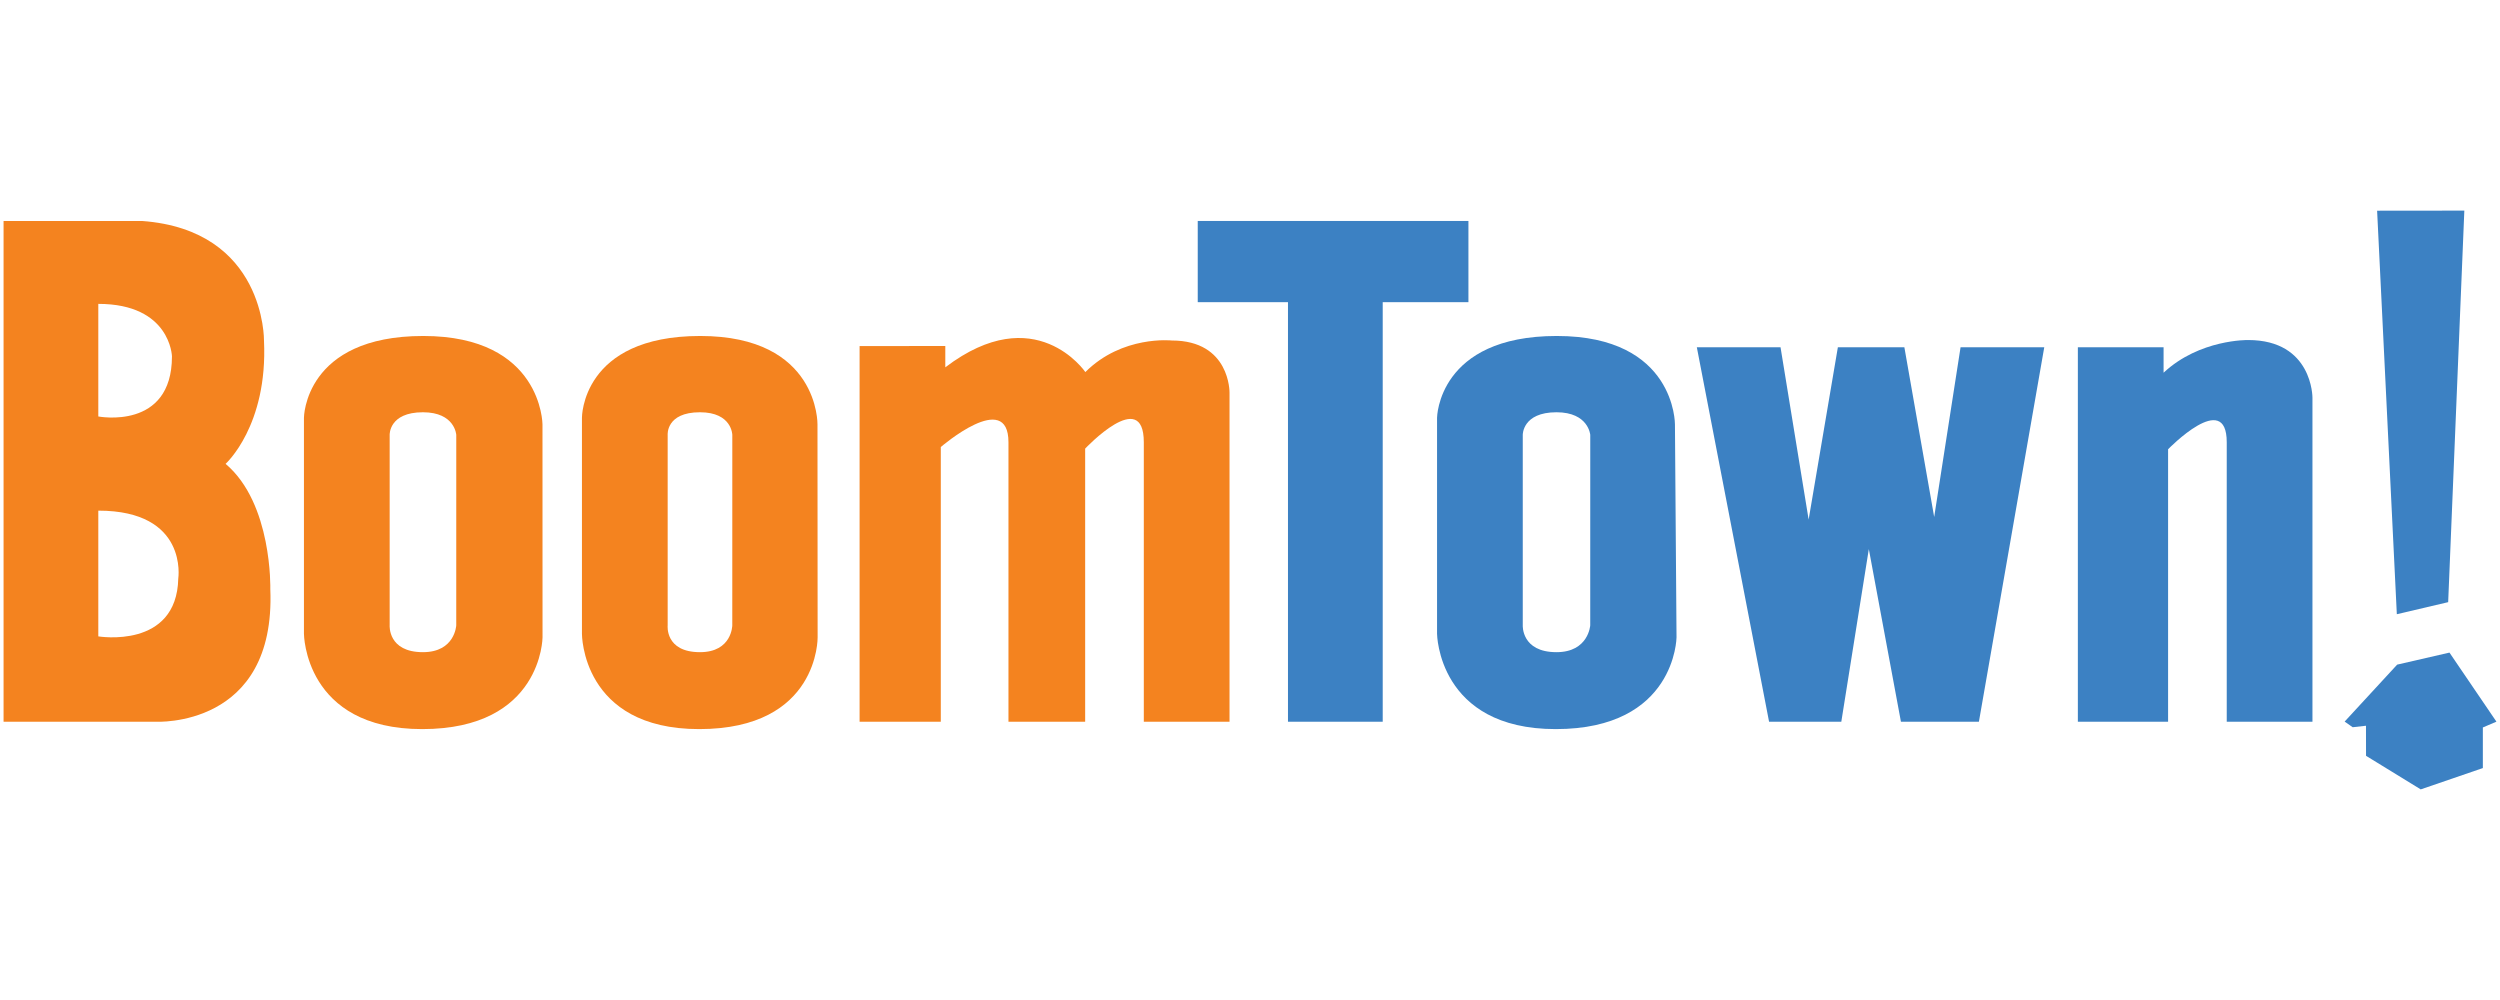
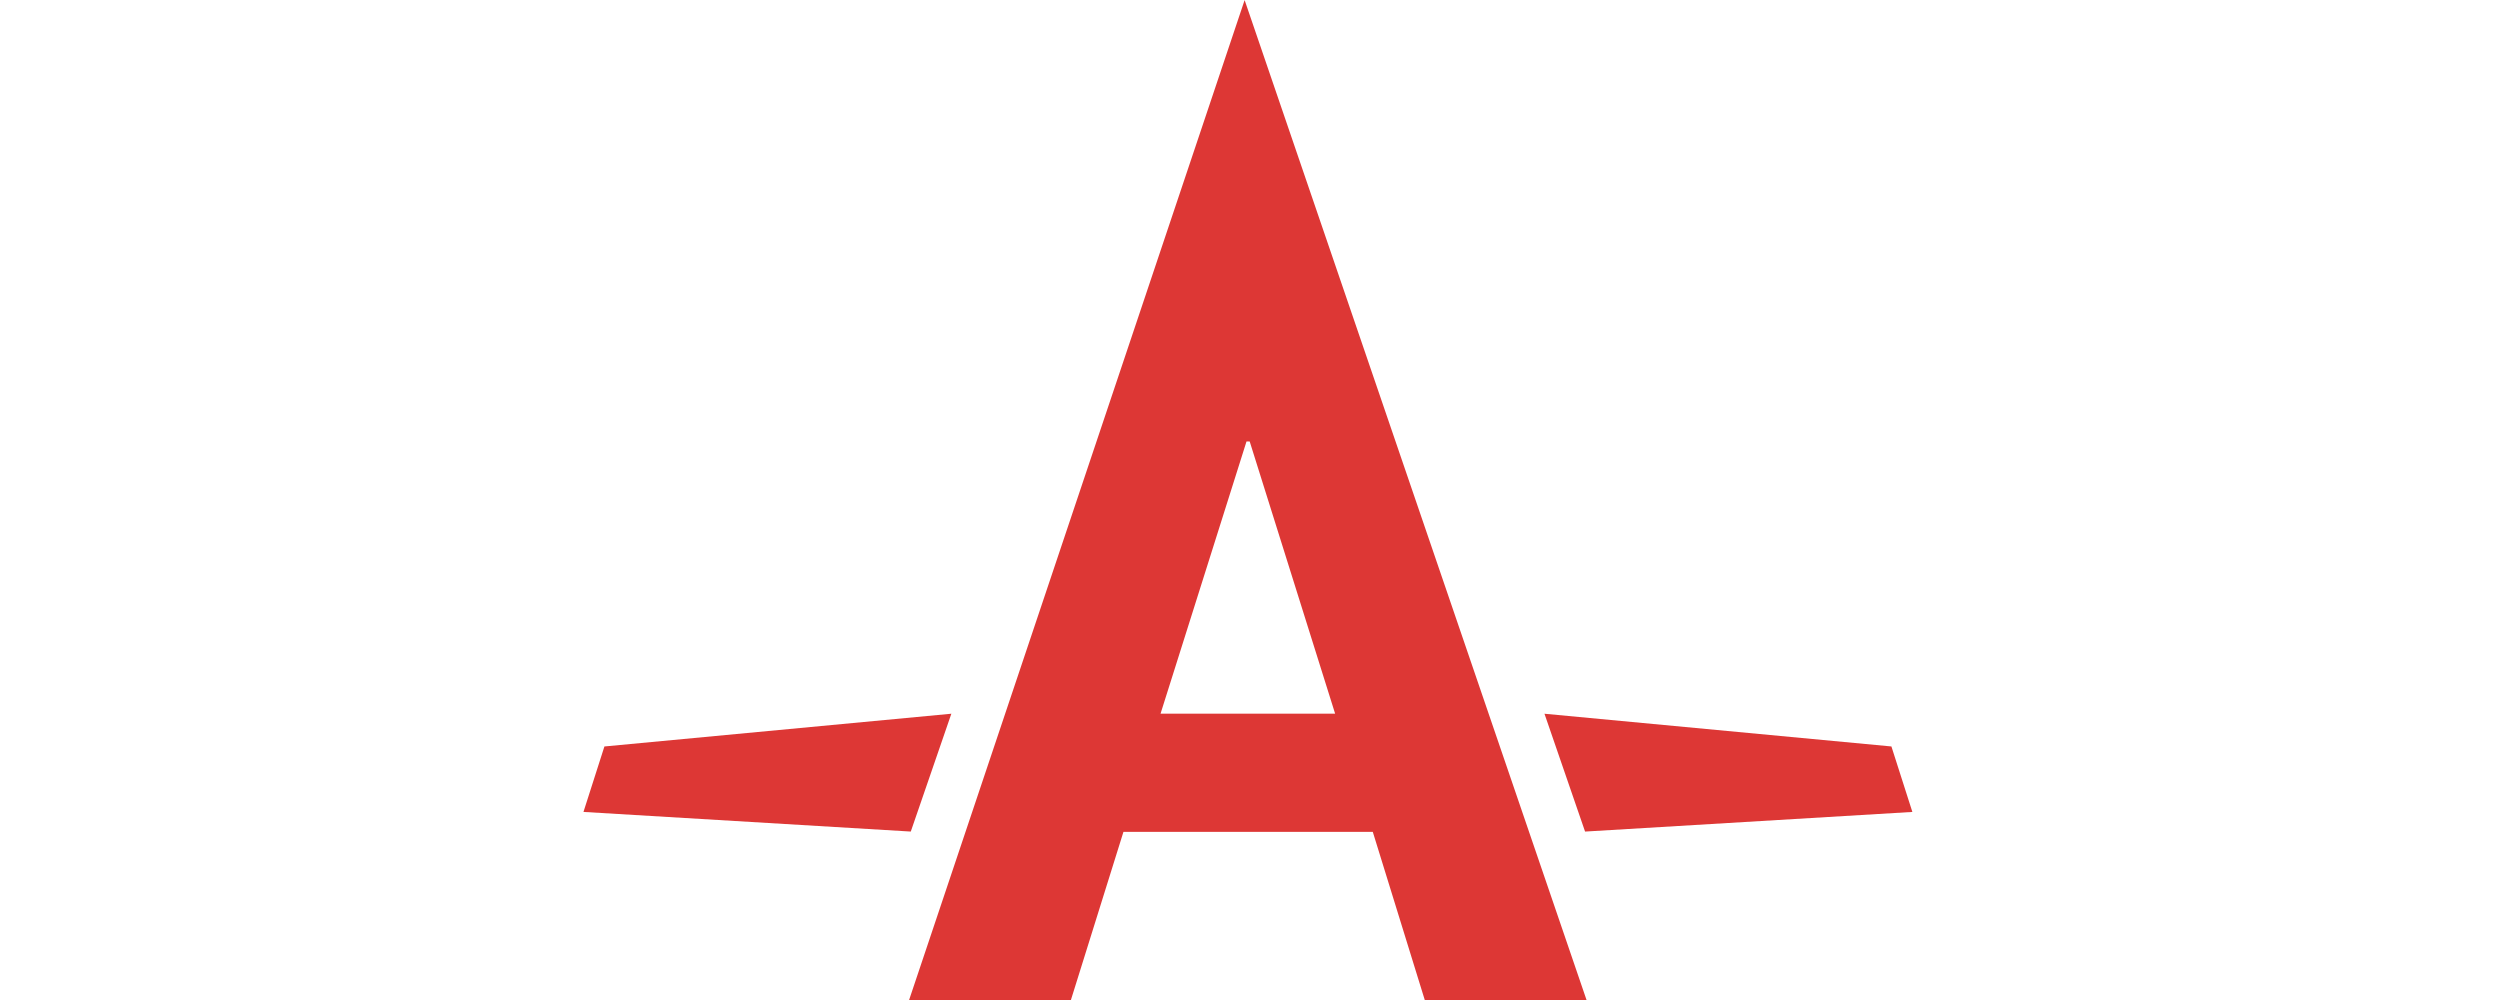
<svg xmlns="http://www.w3.org/2000/svg" width="500" height="200">
-   <g>
-     <rect fill="none" id="canvas_background" height="202" width="502" y="-1" x="-1" />
-   </g>
-   <g>
-     <g stroke="null" id="svg_1">
-       <path stroke="null" id="svg_2" d="m54.061,117.819c0,0 0.456,-17.122 -8.944,-25.049c0,0 8.488,-7.609 7.681,-24.655c0,0 0.316,-22.117 -24.412,-23.921l-27.673,0l0,100.153l30.41,0c0,-0.001 24.095,1.356 22.938,-26.528zm-34.4,-57.043c14.436,0 14.731,10.486 14.731,10.486c0,14.873 -14.731,12.032 -14.731,12.032l0,-22.518zm15.994,54.926c-0.316,14.205 -15.994,11.574 -15.994,11.574l0,-25.148c18.046,0 15.994,13.574 15.994,13.574z" fill="#F4831F" />
-       <path stroke="null" id="svg_3" d="m108.506,127.469l-0.009,-42.596c0,0 -0.069,-17.677 -23.851,-17.677c-23.779,0 -23.857,16.349 -23.857,16.349l0,43.206c0,0 0.078,19.069 23.648,19.069c23.992,-0 24.069,-18.35 24.069,-18.35zm-17.252,-40.492l-0.005,38.091c0,0 -0.24,5.366 -6.66,5.366c-7.049,0 -6.657,-5.366 -6.657,-5.366l0,-38.091c0,0 -0.181,-4.525 6.657,-4.525c6.42,0.001 6.664,4.525 6.664,4.525z" fill="#F4831F" />
-       <path stroke="null" id="svg_4" d="m163.525,127.469l-0.028,-42.596c0,0 0.336,-17.677 -23.447,-17.677c-23.779,0 -23.66,16.349 -23.66,16.349l0,43.206c0,0 -0.119,19.069 23.451,19.069c23.992,-0 23.684,-18.35 23.684,-18.35zm-17.063,-40.492l-0.005,38.091c0,0 -0.043,5.366 -6.463,5.366c-7.049,0 -6.46,-5.366 -6.46,-5.366l0,-38.091c0,0 -0.378,-4.525 6.46,-4.525c6.42,0.001 6.467,4.525 6.467,4.525z" fill="#F4831F" />
-       <path stroke="null" id="svg_5" d="m335.305,127.469l-0.316,-42.596c0,0 0.148,-17.677 -23.633,-17.677c-23.779,0 -23.946,16.349 -23.946,16.349l0,43.206c0,0 0.168,19.069 23.737,19.069c23.991,-0 24.158,-18.35 24.158,-18.35zm-17.253,-40.492l-0.005,38.091c0,0 -0.329,5.366 -6.749,5.366c-7.049,0 -6.746,-5.366 -6.746,-5.366l0,-38.091c0,0 -0.092,-4.525 6.746,-4.525c6.42,0.001 6.754,4.525 6.754,4.525z" fill="#3C81C3" />
-       <path stroke="null" id="svg_6" d="m171.918,69.208l0,75.139l16.241,0l0,-54.94c0,0 13.534,-11.679 13.534,-0.946l0,55.886l15.339,0l0,-54.624c0,0 11.73,-12.469 11.73,-1.262s0,55.886 0,55.886l17.143,0l0,-65.83c0,0 0.161,-10.417 -11.559,-10.417c0,0 -9.882,-1.081 -17.276,6.313c0,0 -9.963,-14.678 -28.008,-0.947l0,-4.261l-17.143,0.004z" fill="#F4831F" />
-       <polygon stroke="null" id="svg_7" points="239.548,60.434 239.548,44.193 293.686,44.193 293.686,60.434 276.543,60.434 276.543,144.346 257.595,144.346 257.595,60.434 " fill="#3C81C3" />
-       <polygon stroke="null" id="svg_8" points="339.367,69.457 353.814,144.346 368.262,144.346 373.766,109.816 380.187,144.346 395.78,144.346 408.851,69.457 392.112,69.457 386.837,103.398 380.874,69.457 367.573,69.457 361.727,103.914 356.107,69.457 " fill="#3C81C3" />
-       <path stroke="null" id="svg_9" d="m415.572,69.457l0,74.889l18.046,0l0,-54.497c0,0 11.73,-12.089 11.73,-1.4l0,55.899l17.143,0l0,-64.818c0,0 0.056,-11.523 -12.863,-11.523c0,0 -9.694,-0.202 -16.912,6.535l0,-5.084l-17.143,0z" fill="#3C81C3" />
-       <polygon stroke="null" id="svg_10" points="475.423,42.141 479.366,122.843 489.634,120.431 492.867,42.122 " fill="#3C81C3" />
-       <polygon stroke="null" id="svg_11" points="499.286,144.332 489.892,130.519 479.431,132.926 468.928,144.317 470.537,145.446 473.196,145.149 473.206,151.162 484.145,157.878 496.57,153.613 496.57,145.493 " fill="#3C81C3" />
-     </g>
-   </g>
+   <path fill="none" d="M-1-1h502v202H-1z" />
+   <path stroke="null" d="M181.704 200.353h32.366l10.618-33.976h49.87l10.506 33.976h32.366L248.925.02 181.7 200.352h.004zM249.937 88.29l17.086 54.44H232.11l17.192-54.44h.635zm132.536 74.094l-4.19-13.093-69.39-6.543 8.12 23.566 65.455-3.927h.005zm-192.2-19.64l-69.39 6.55-4.19 13.09 65.463 3.928 8.114-23.567h.002z" fill="#DD3735" />
</svg>
